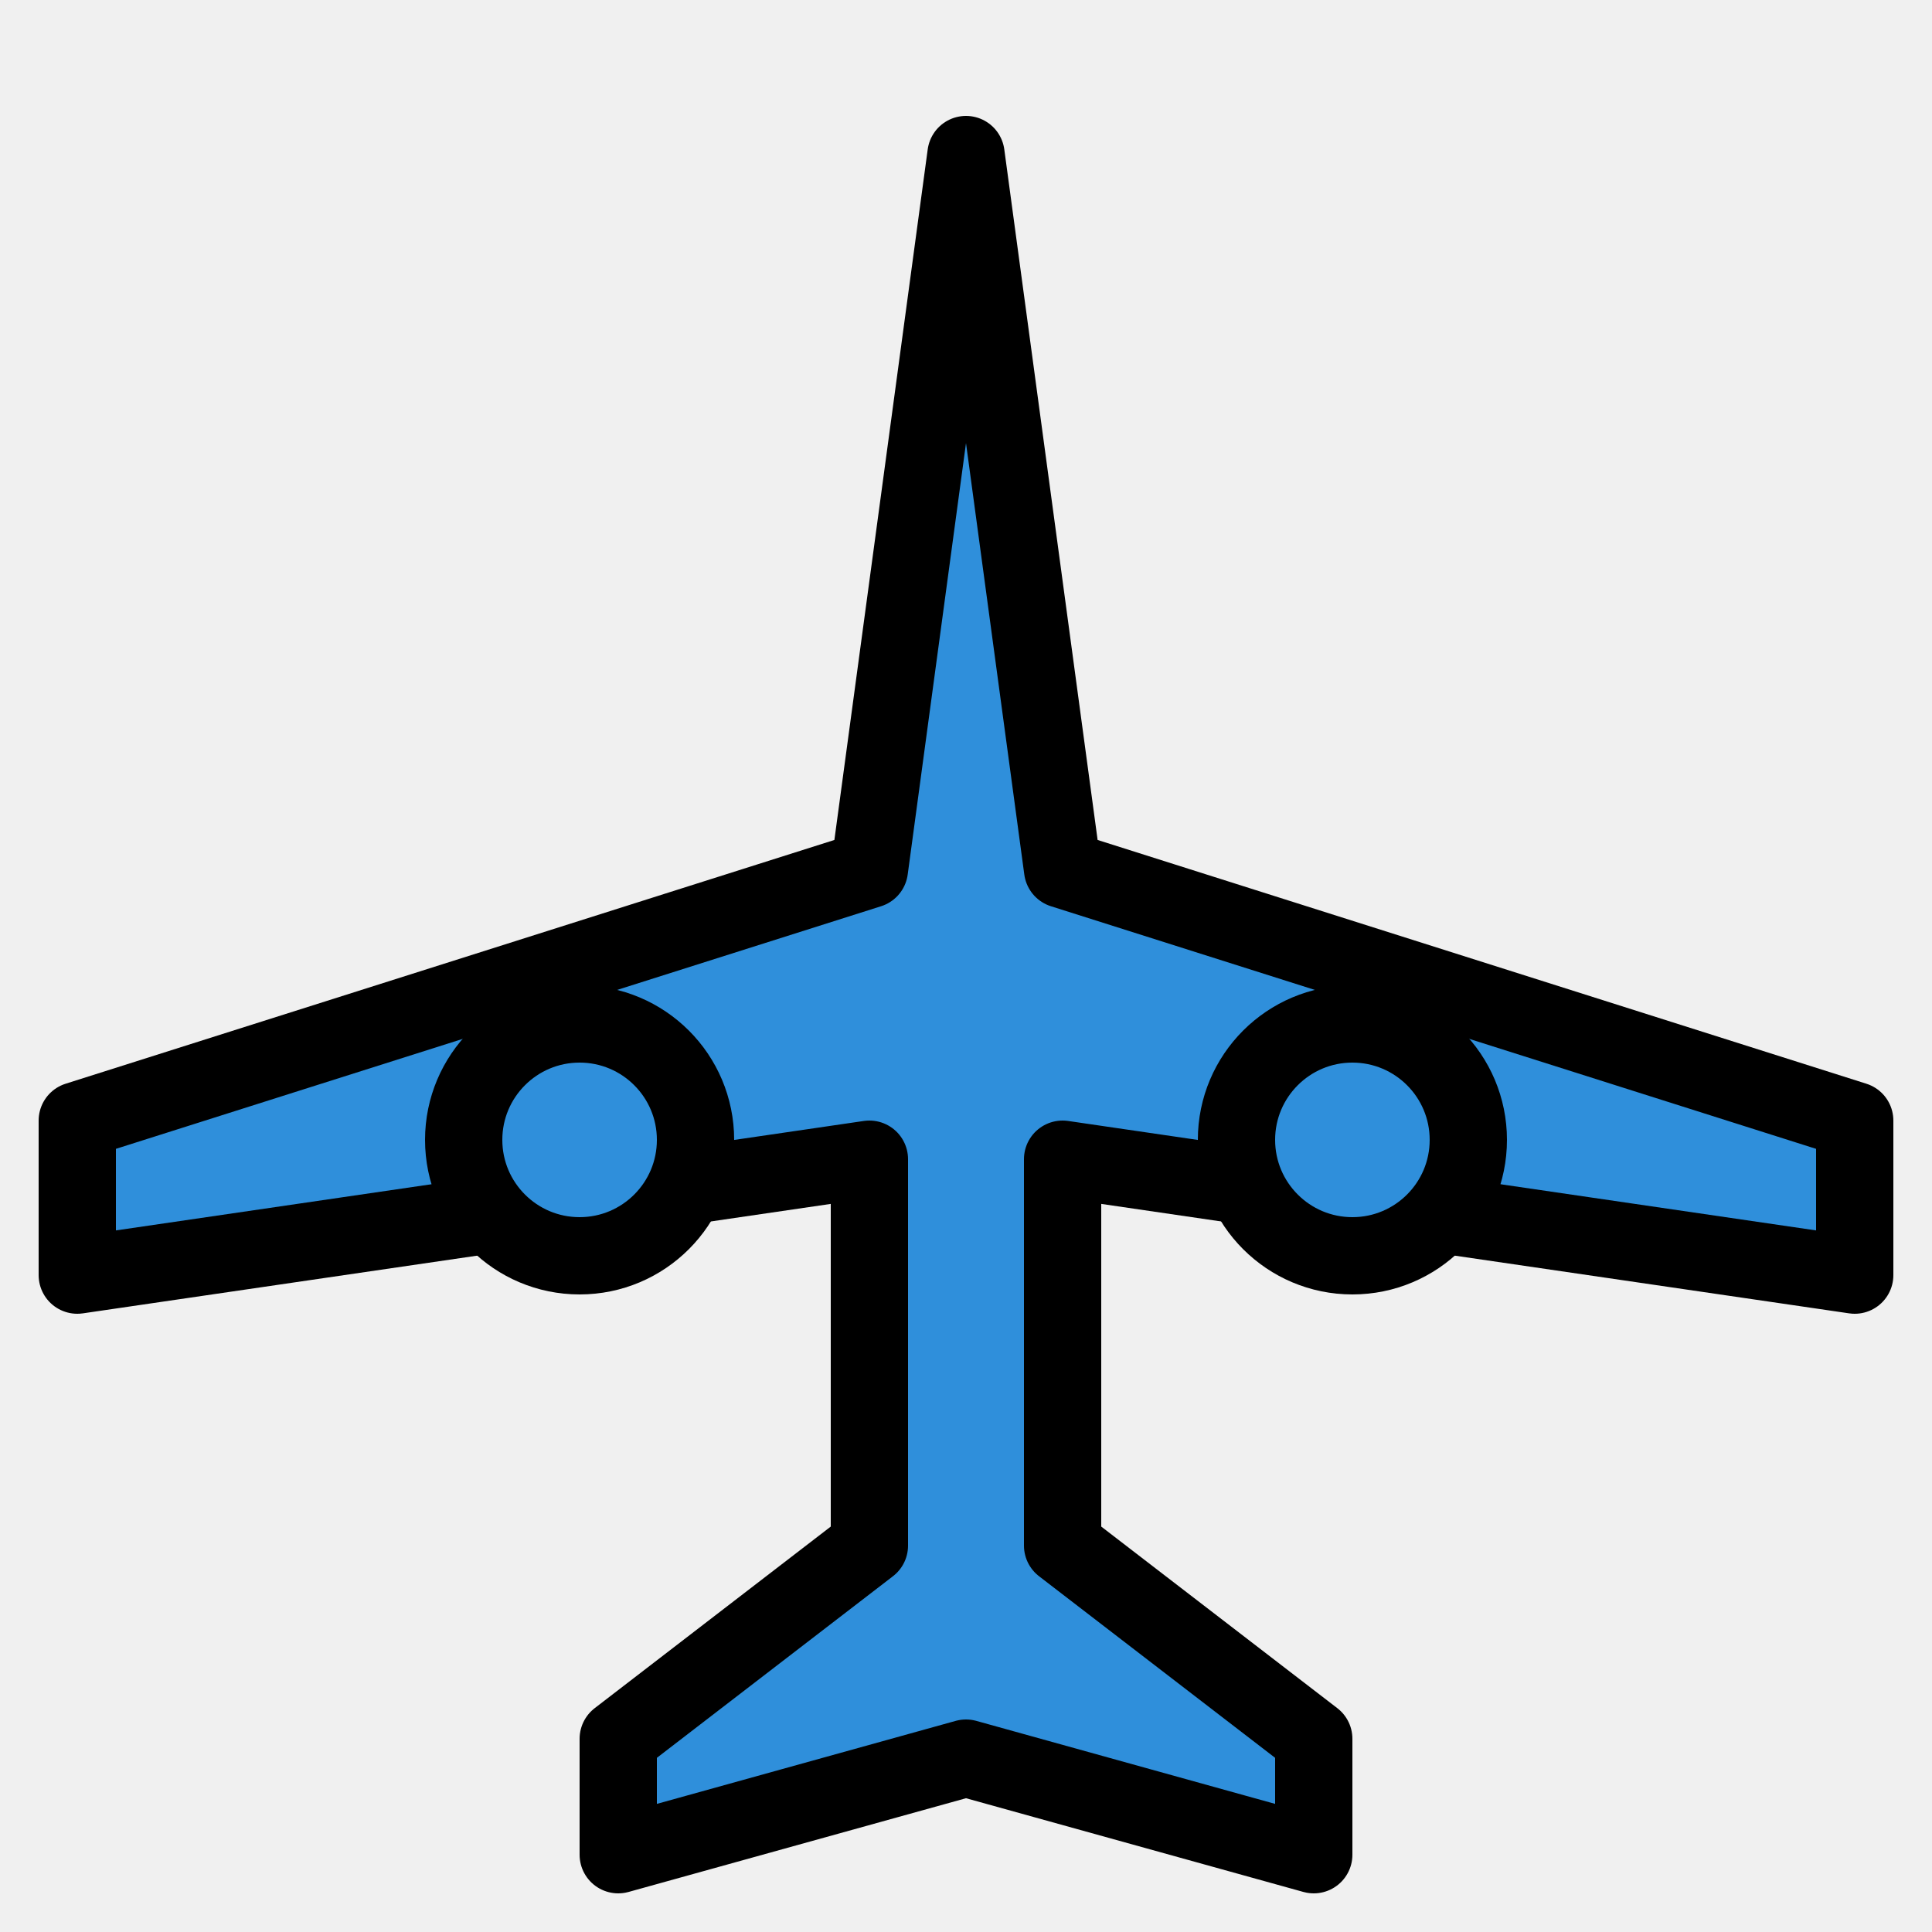
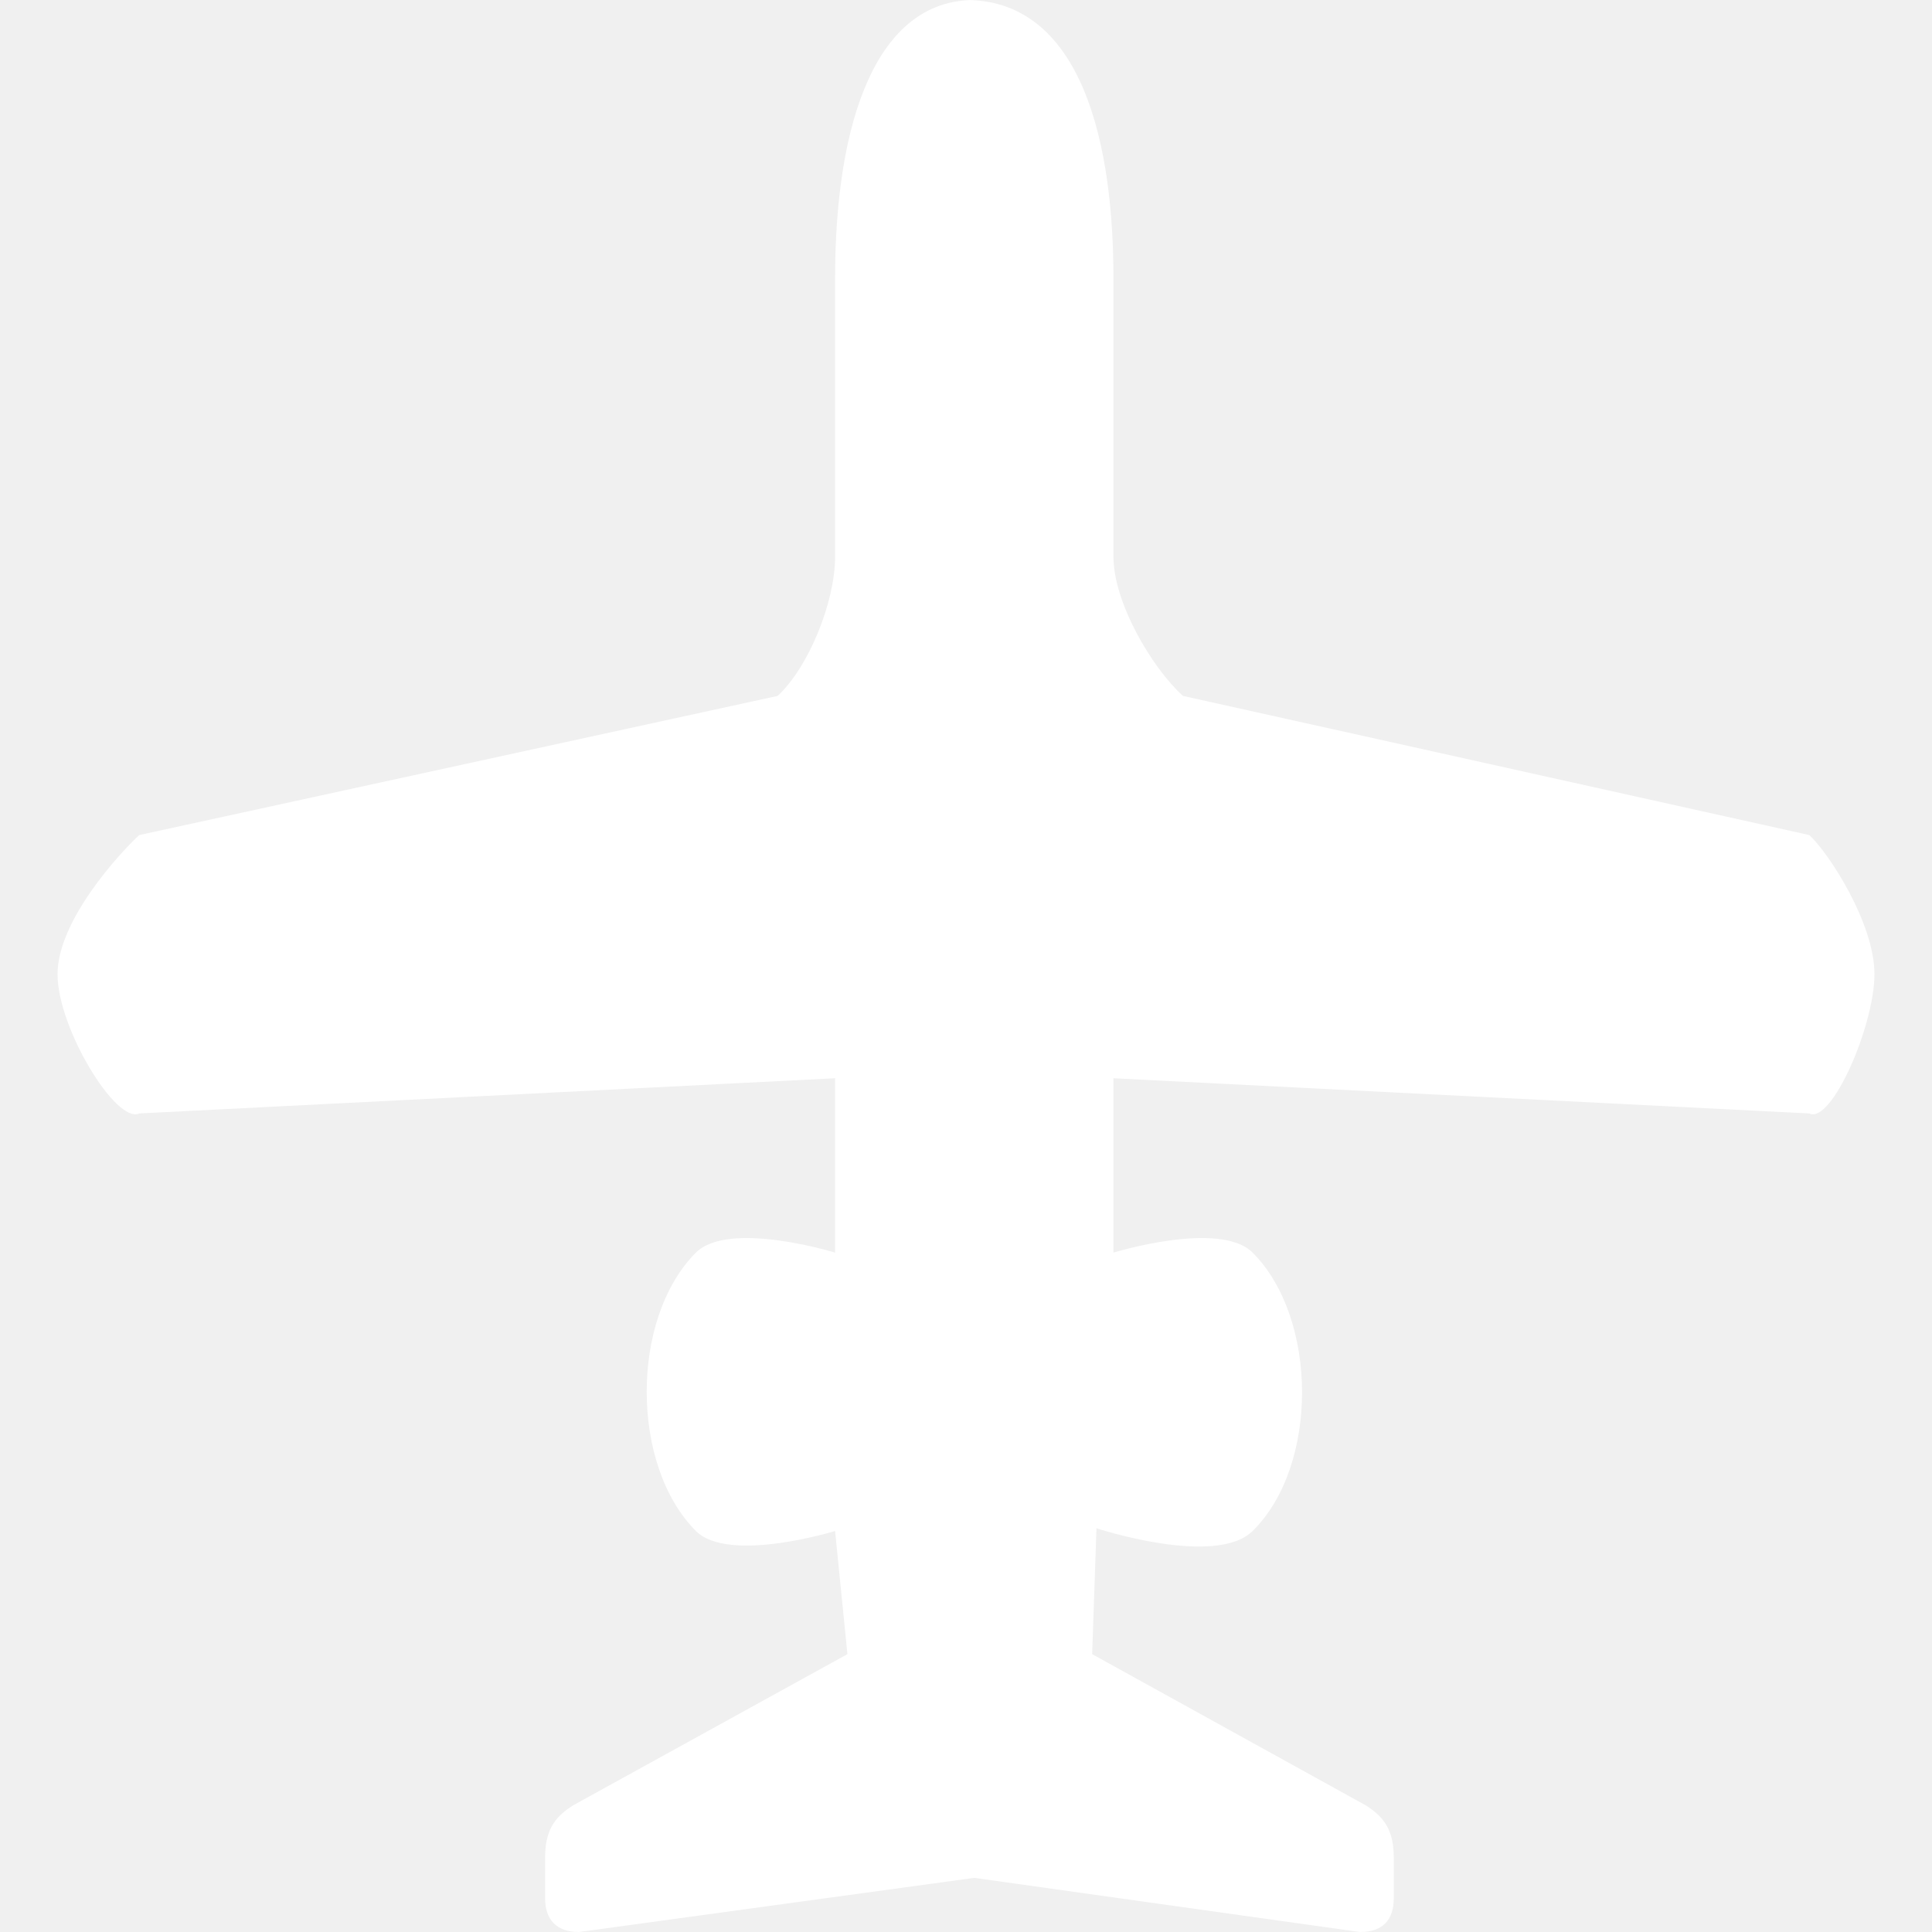
- <svg xmlns="http://www.w3.org/2000/svg" width="100" height="100" viewBox="0 0 100 100">
-   <path d="M50 8 L55 45 L96 58 L96 66 L55 60 L55 80 L68 90 L68 96 L50 91 L32 96 L32 90 L45 80 L45 60 L4 66 L4 58 L45 45 Z" fill="#2f8fdb" stroke="#000000" stroke-width="4" stroke-linejoin="round" />
-   <circle cx="30" cy="59" r="6" fill="#2f8fdb" stroke="#000000" stroke-width="4" />
-   <circle cx="70" cy="59" r="6" fill="#2f8fdb" stroke="#000000" stroke-width="4" />
+ <svg xmlns="http://www.w3.org/2000/svg" xmlns:ns1="https://boxy-svg.com" fill="#ffffff" width="200" height="200" viewBox="0 0 200 200">
+   <defs>
+     <ns1:grid x="0" y="0" width="14.408" height="14.408" />
+   </defs>
+   <g id="Thin-L" transform="matrix(0, -1.526083, 1.526083, 0, 154.1924, 224.5158)">
+     <path d="M 147.119 -34.95 C 147.119 -41.542 138.979 -44.391 128.237 -44.391 L 109.354 -44.391 C 106.278 -44.391 101.866 -46.186 99.913 -48.286 L 90.472 -91.597 C 89.252 -92.916 84.679 -97.135 81.031 -97.135 C 77.383 -97.135 70.858 -93.16 71.59 -91.597 L 73.978 -44.391 L 62.149 -44.391 C 62.149 -44.391 64.374 -51.607 62.149 -53.832 C 57.698 -58.283 47.717 -58.283 43.266 -53.832 C 41.041 -51.607 43.266 -44.391 43.266 -44.391 L 34.912 -43.555 L 24.658 -62.158 C 23.828 -63.477 22.9 -64.062 21.094 -64.062 L 18.359 -64.062 C 16.895 -64.062 16.064 -63.281 16.064 -61.768 L 19.737 -34.95 L 16.064 -8.789 C 16.064 -7.227 16.895 -6.494 18.359 -6.494 L 21.094 -6.494 C 22.9 -6.494 23.828 -7.08 24.658 -8.398 L 34.912 -26.953 L 43.451 -26.66 C 43.451 -26.66 40.791 -18.587 43.266 -16.068 C 47.678 -11.579 57.698 -11.617 62.149 -16.068 C 64.374 -18.293 62.149 -25.509 62.149 -25.509 L 73.978 -25.509 L 71.59 21.697 C 70.858 23.21 77.557 26.113 81.031 26.113 C 84.505 26.113 89.252 23.015 90.472 21.697 L 99.913 -20.794 C 101.866 -22.943 106.278 -25.509 109.354 -25.509 L 128.237 -25.509 C 138.979 -25.509 147.119 -28.358 147.119 -35.511 L 147.119 -34.95 Z" />
+   </g>
</svg>
